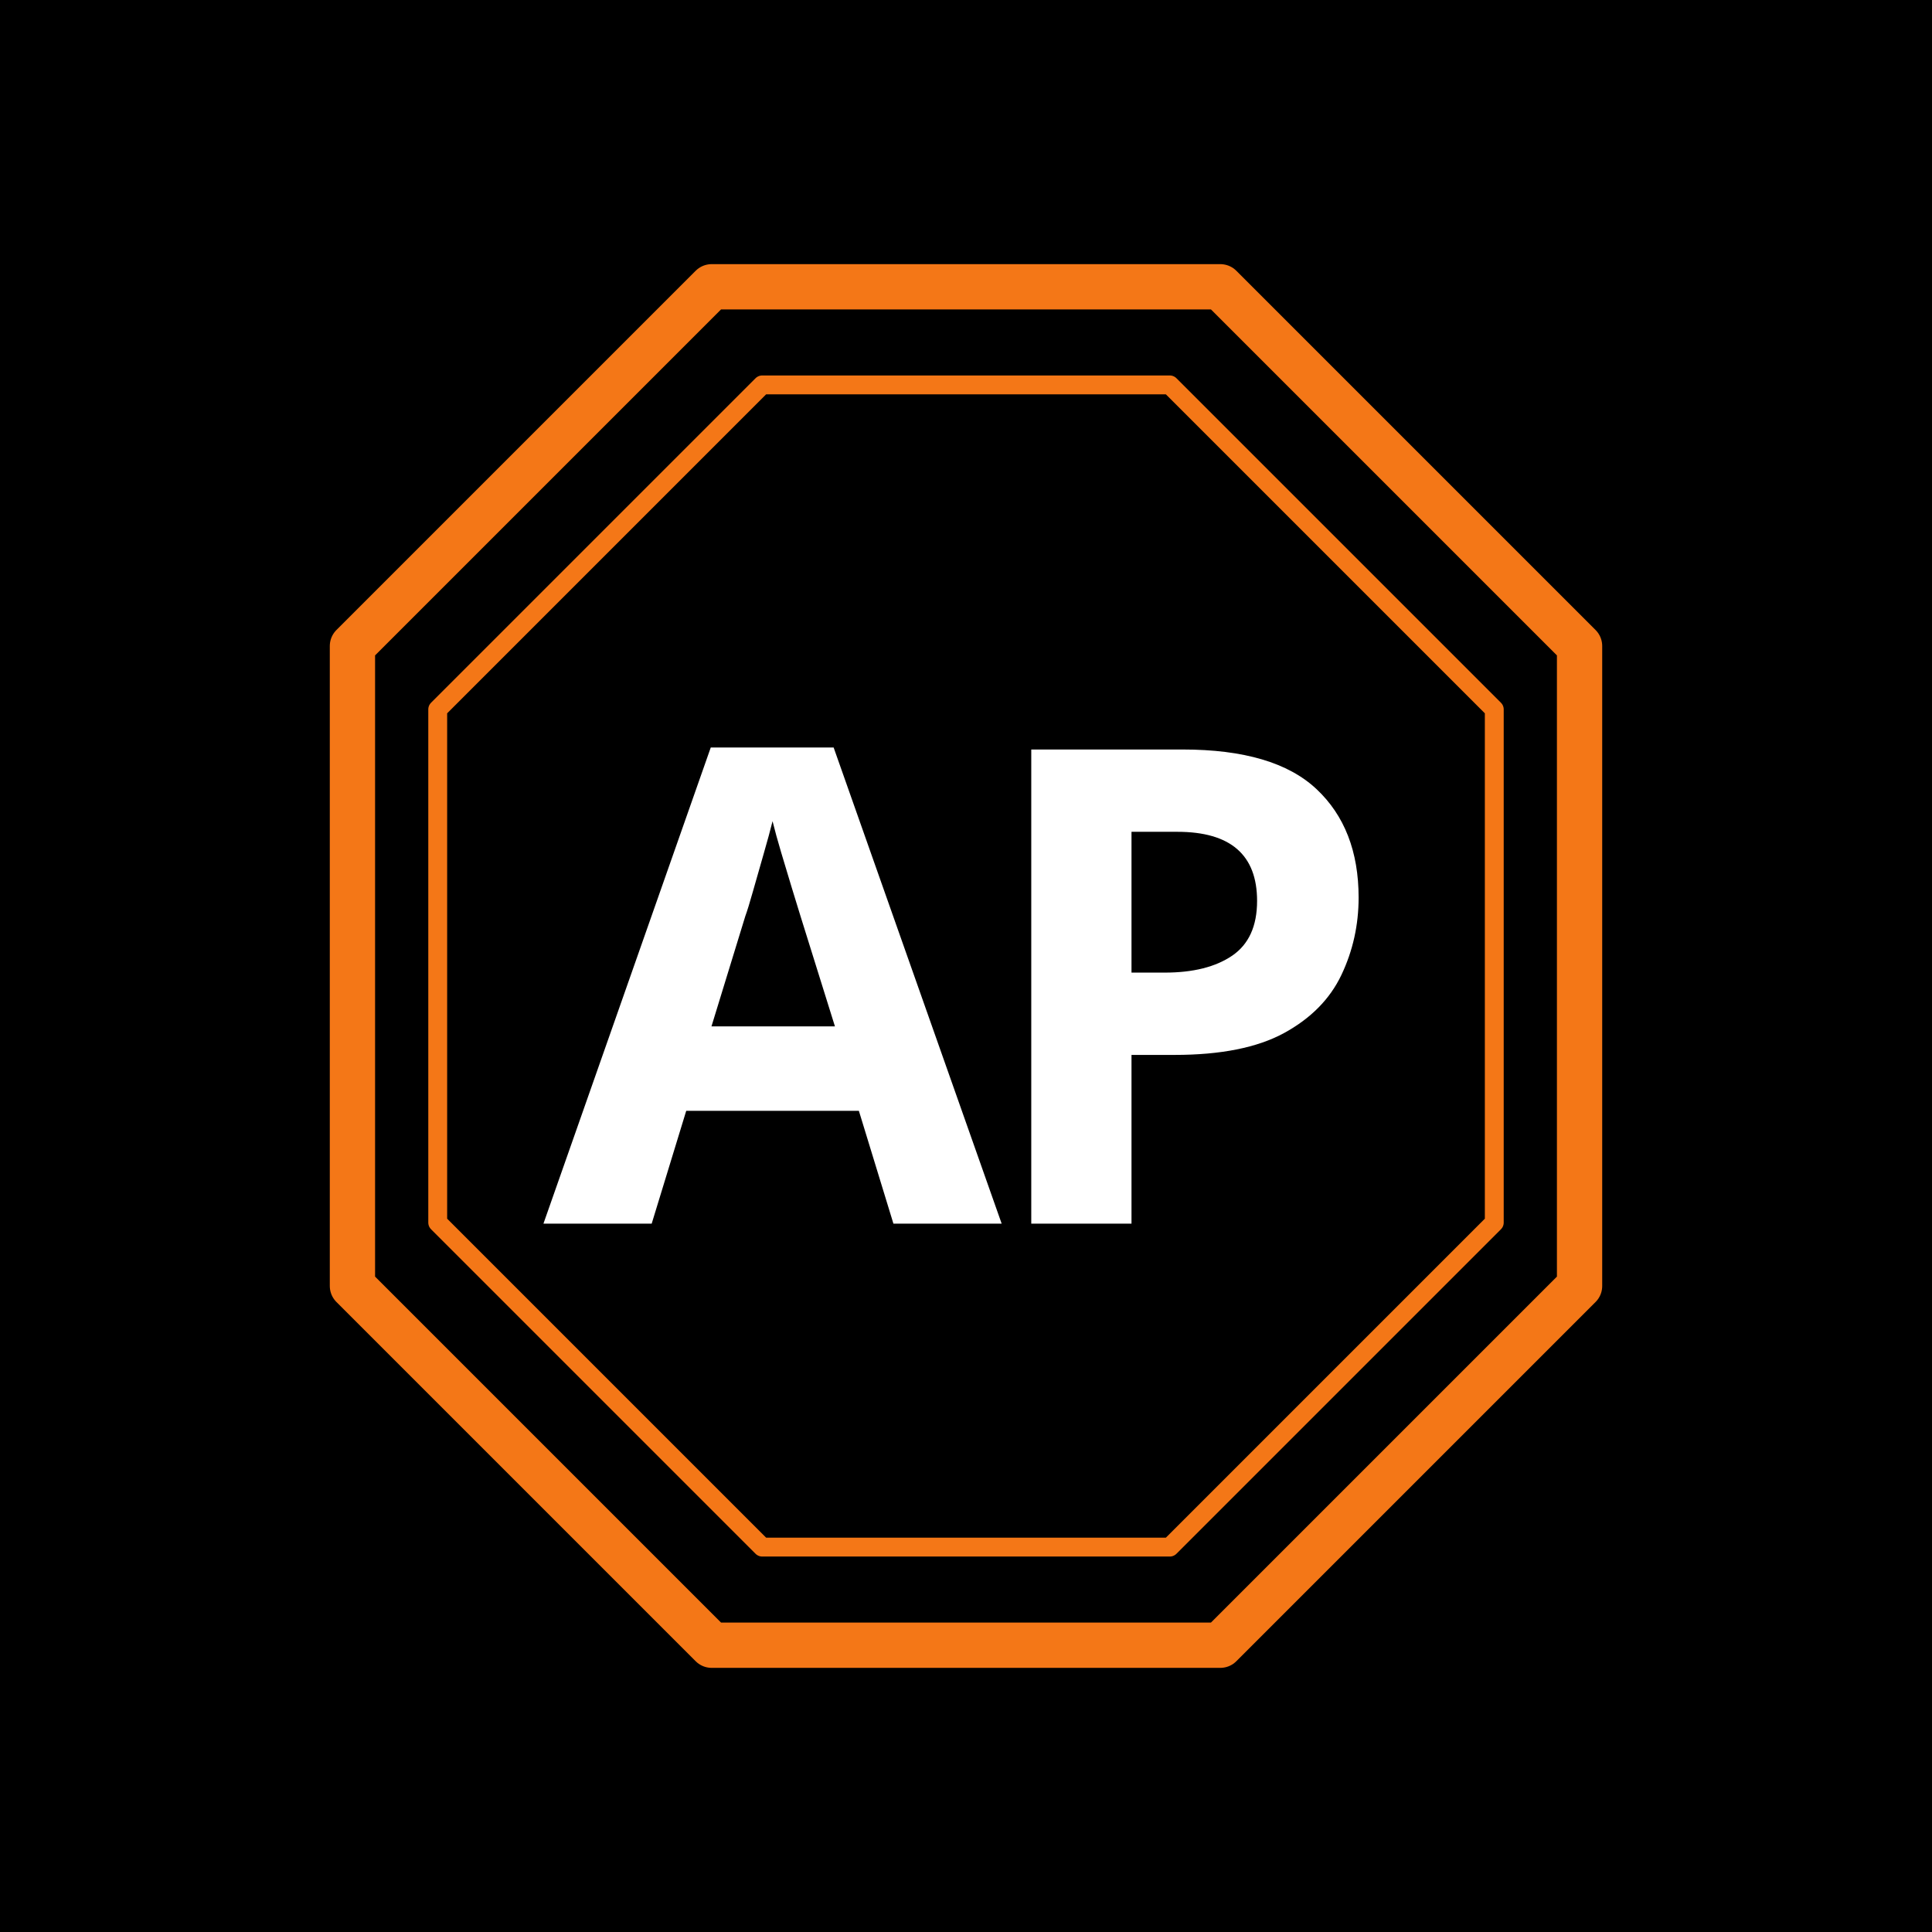
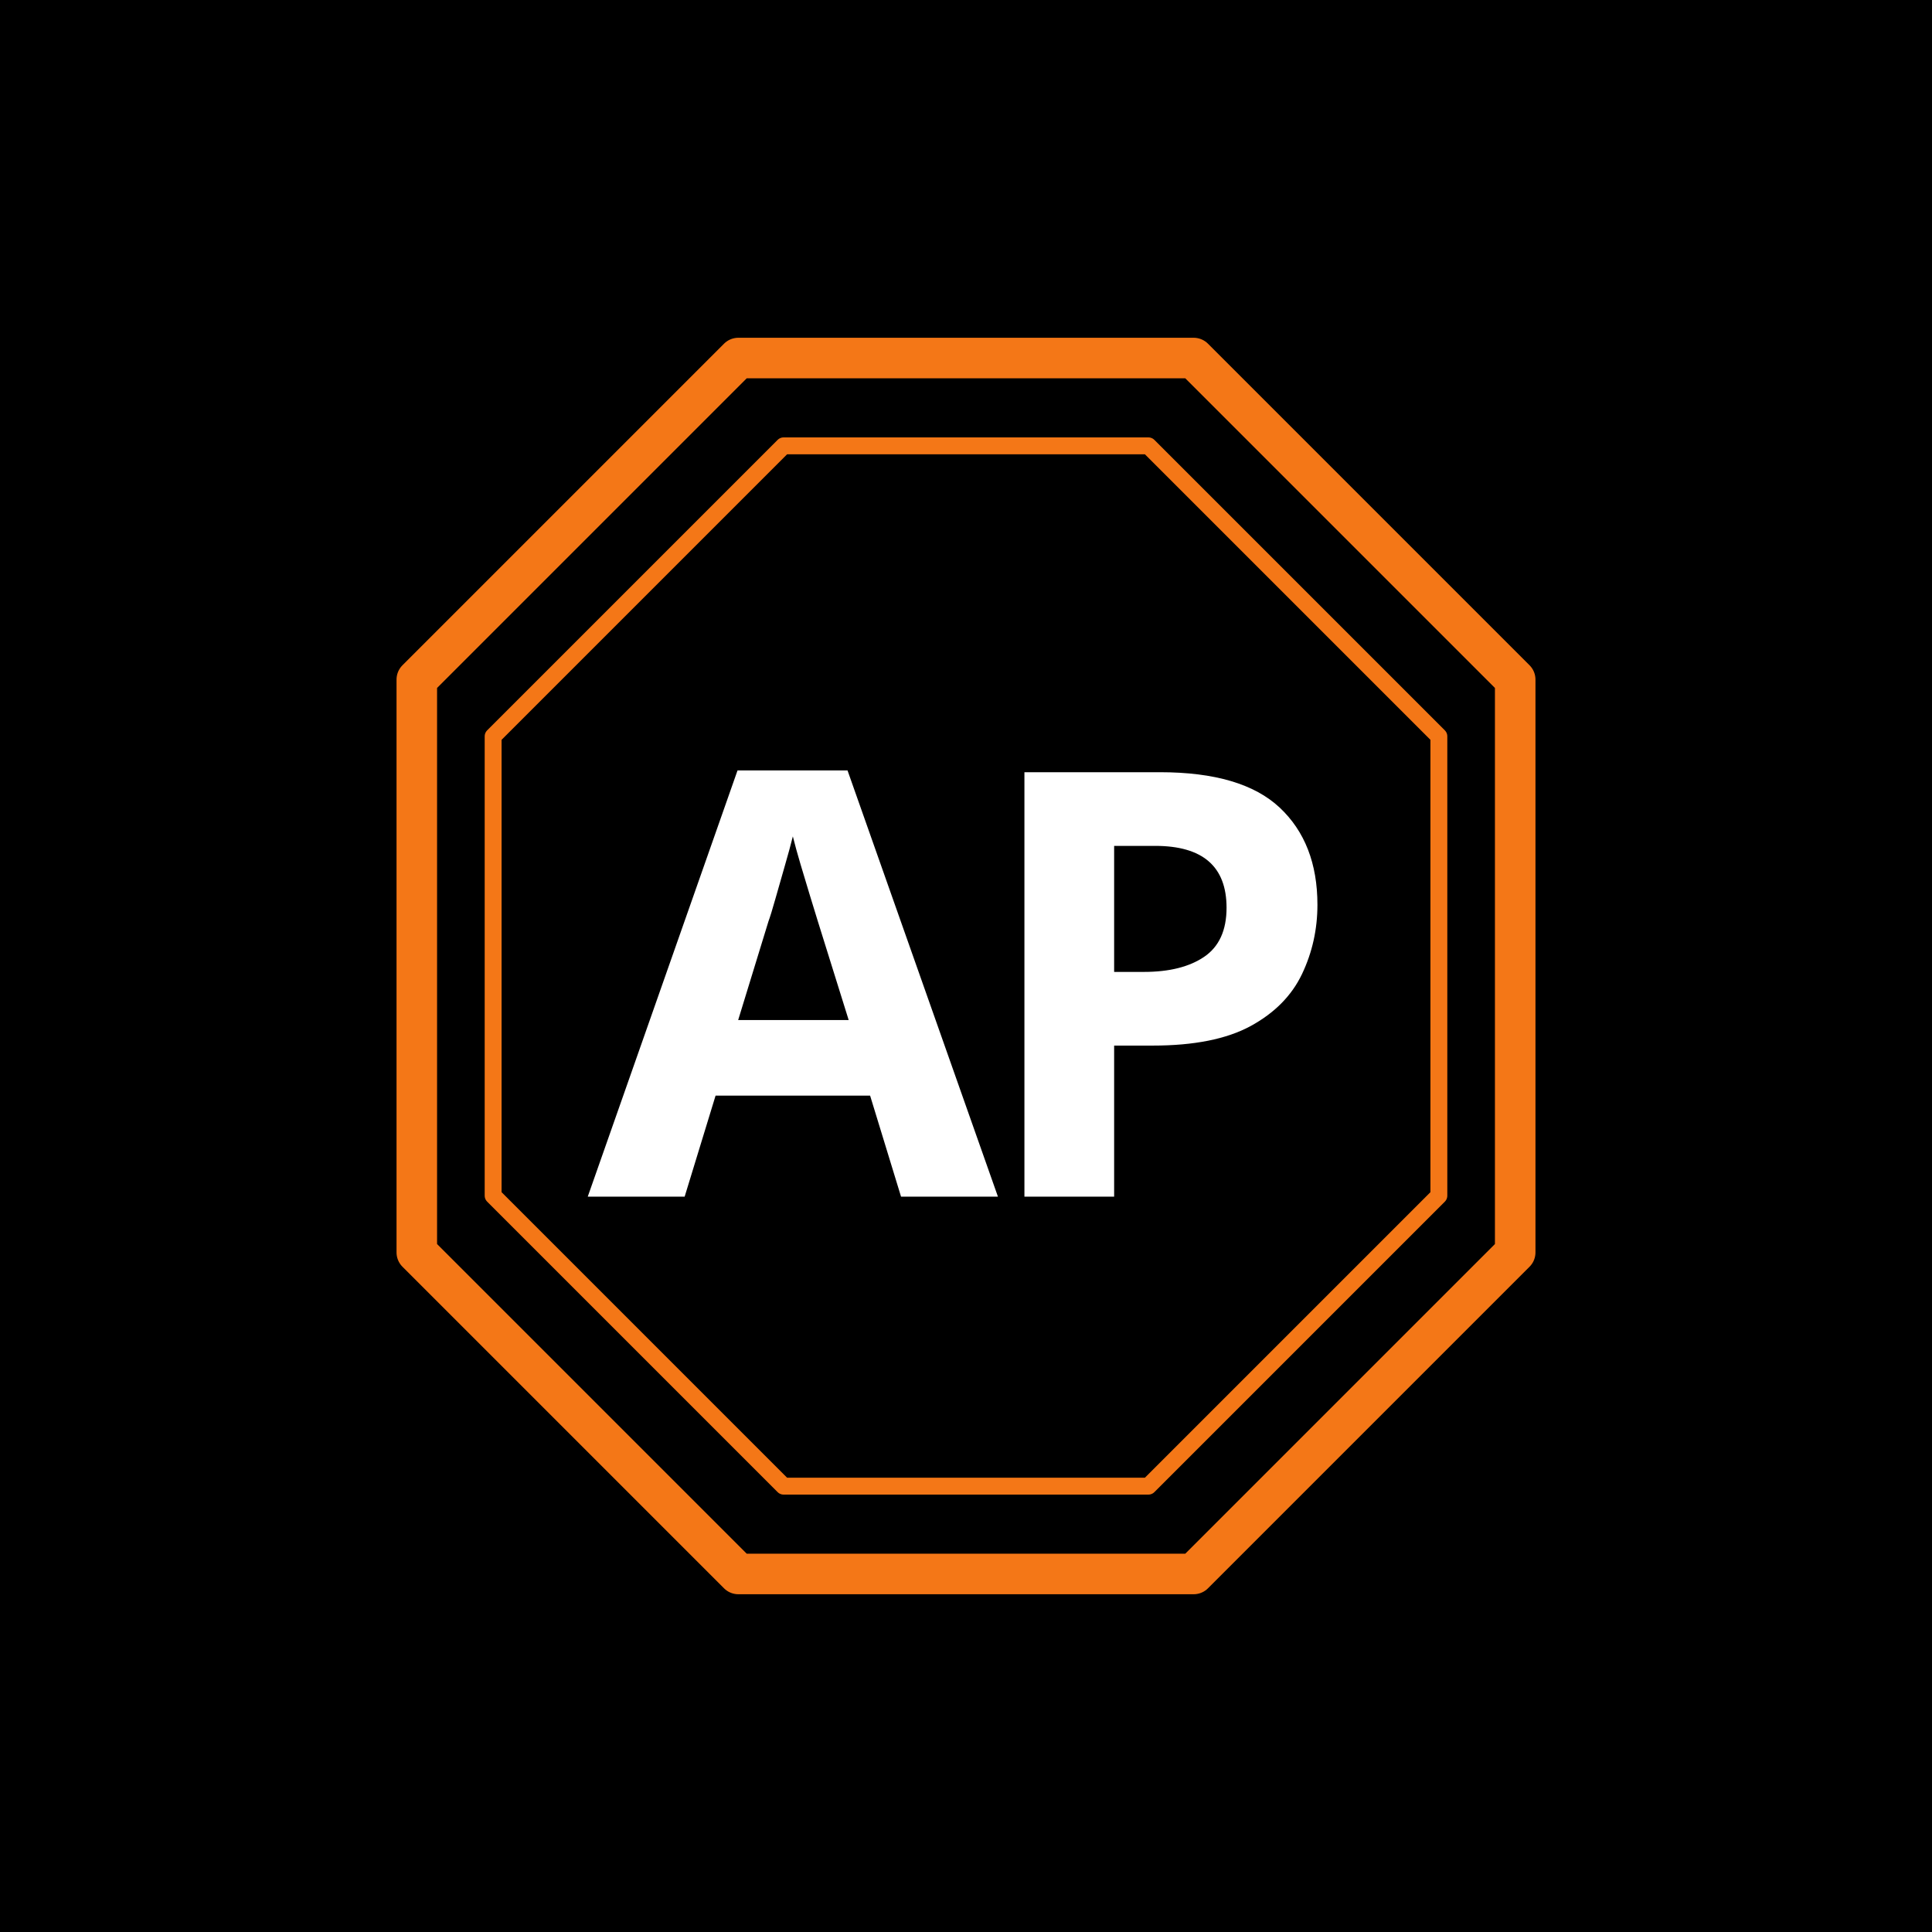
- <svg xmlns="http://www.w3.org/2000/svg" viewBox="0 0 256 256" fill="none">
-   <rect width="256" height="256" fill="#000000" />
-   <g transform="translate(28,28)">
+ <svg xmlns="http://www.w3.org/2000/svg" viewBox="0 0 286 286" fill="none">
+   <rect width="286" height="286" fill="#000000" />
+   <g transform="translate(43,43)">
    <polygon points="133.7,10 181.3,57.6 181.3,142.4 133.7,190 66.3,190 18.7,142.4 18.7,57.6 66.3,10" fill="none" stroke="#F47717" stroke-width="6" stroke-linejoin="round" />
    <polygon points="127,23 170,66 170,134 127,177 73,177 30,134 30,66 73,23" fill="none" stroke="#F47717" stroke-width="2.5" stroke-linejoin="round" />
    <text x="100" y="100" text-anchor="middle" dominant-baseline="central" font-family="'Arial Black','Arial Bold',Impact,sans-serif" font-weight="900" font-size="88" letter-spacing="-4" fill="#FFFFFF">AP</text>
  </g>
</svg>
